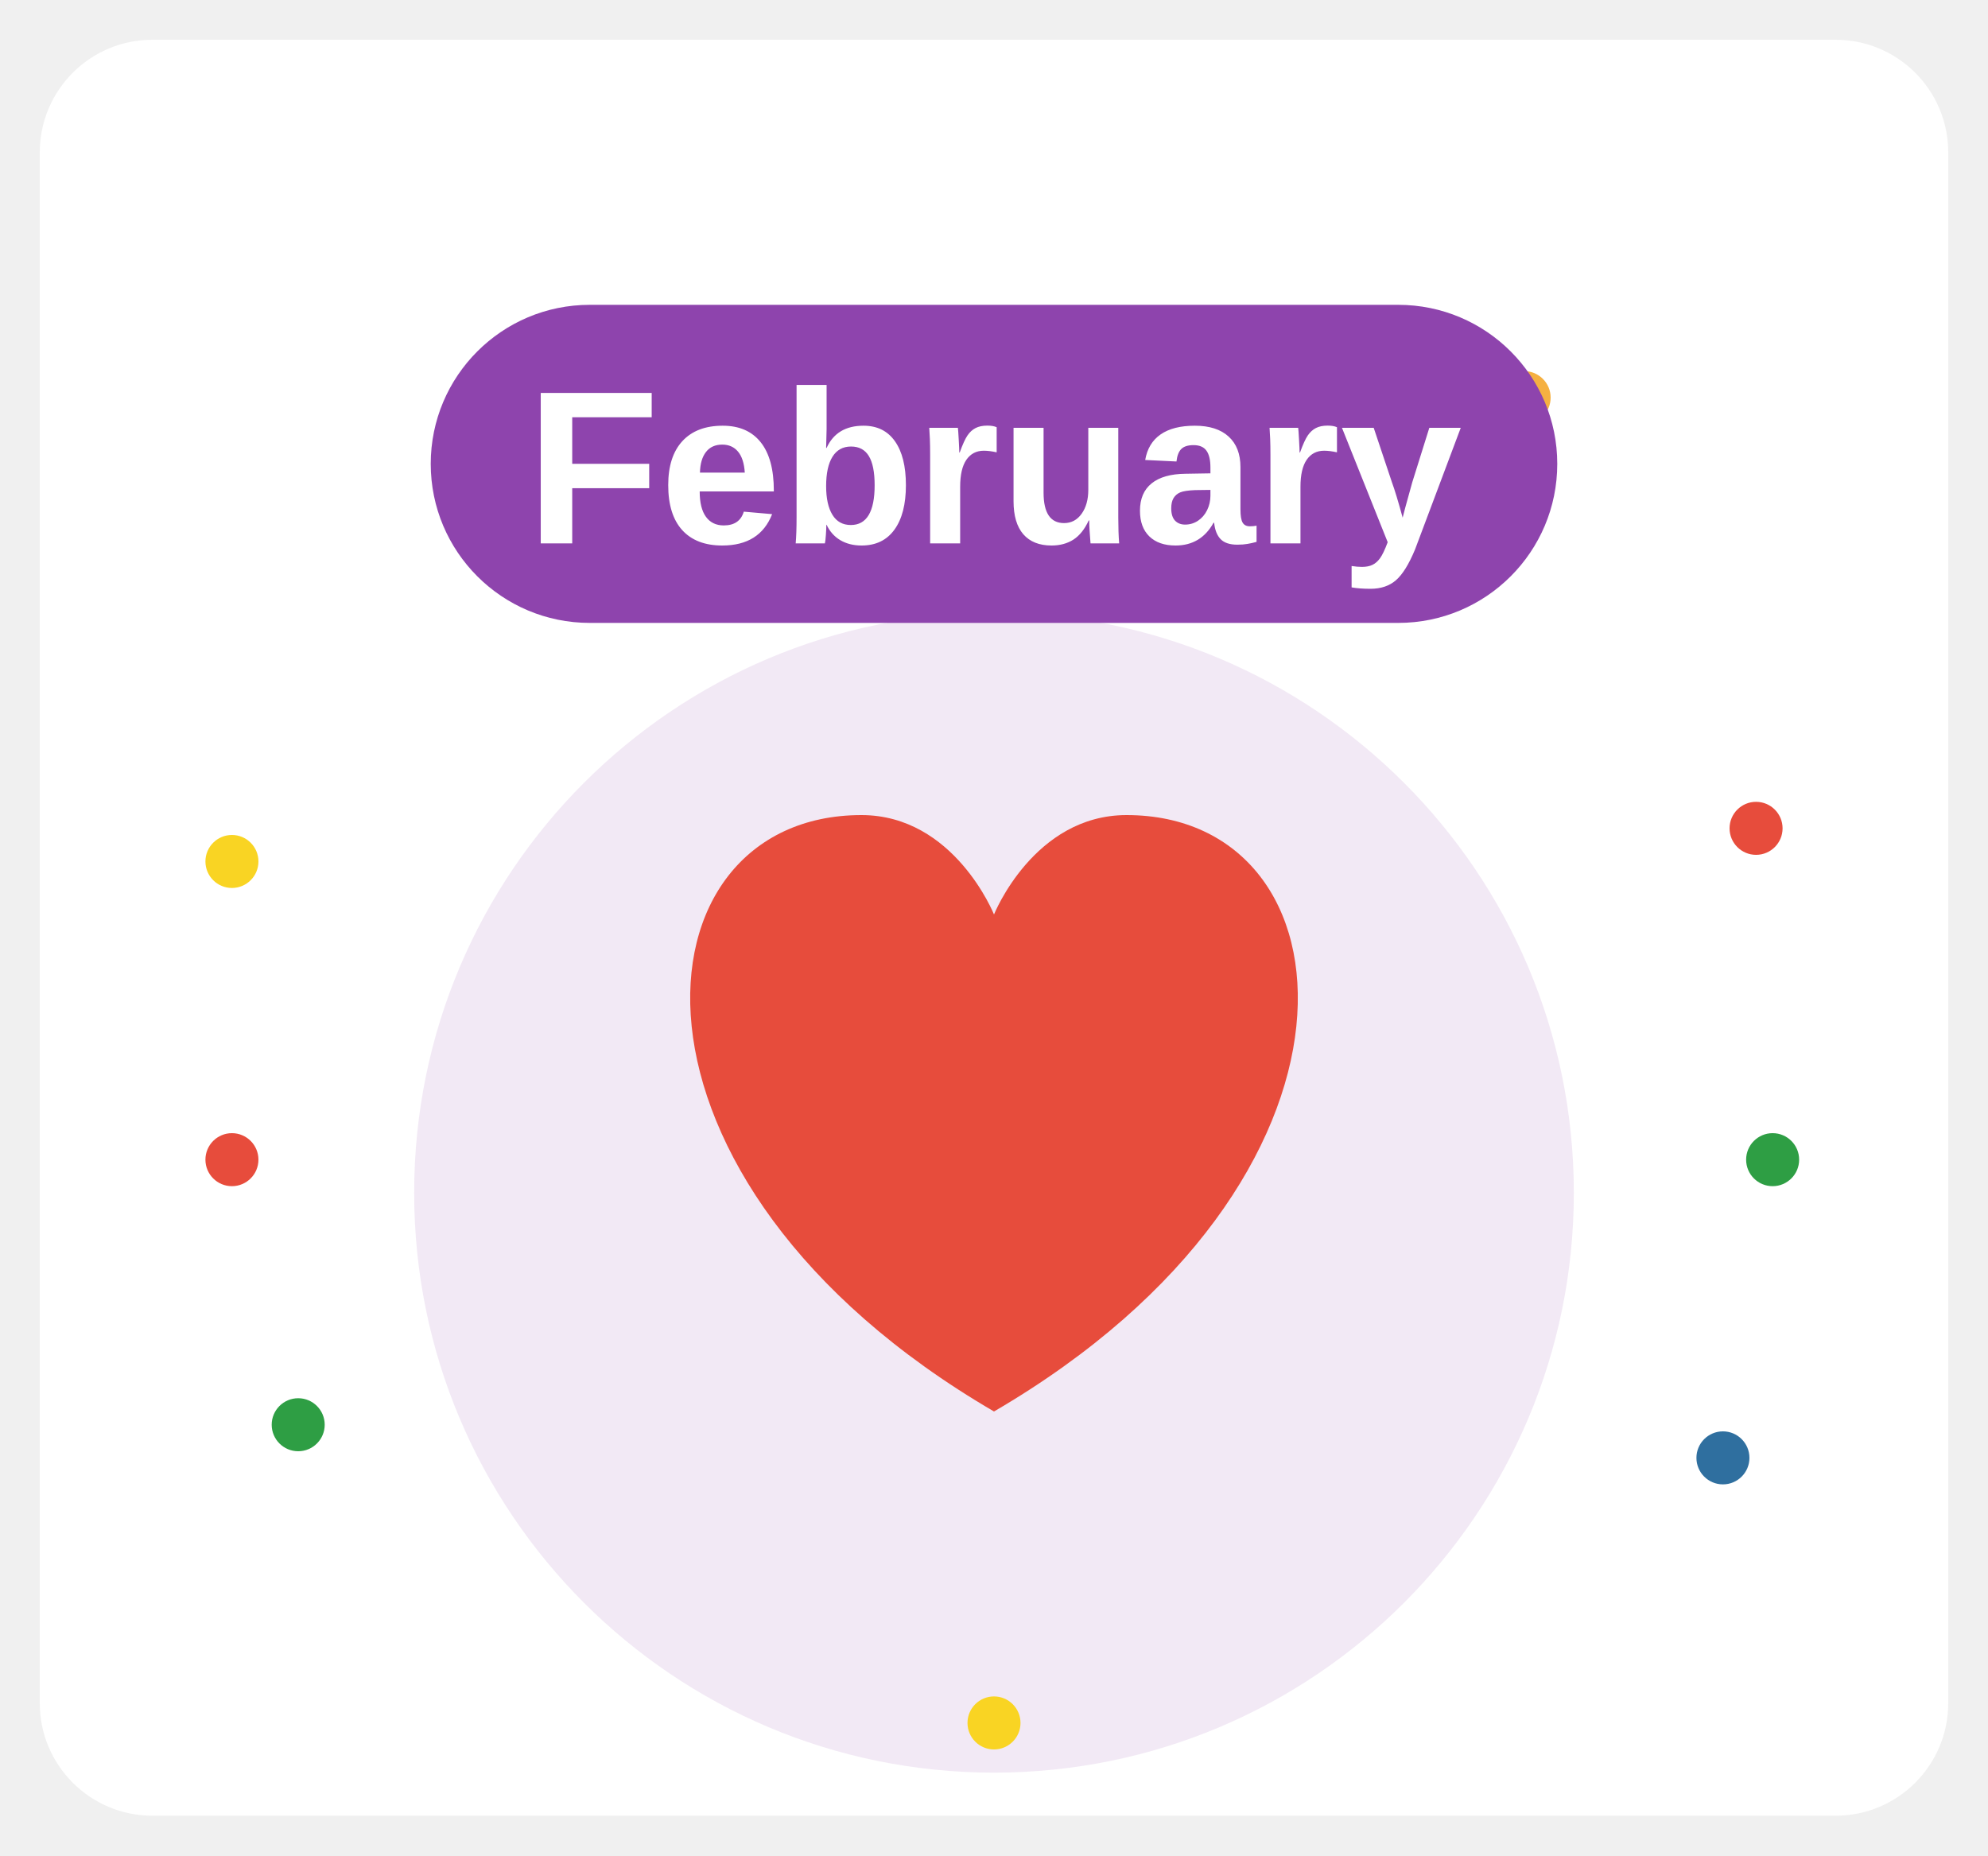
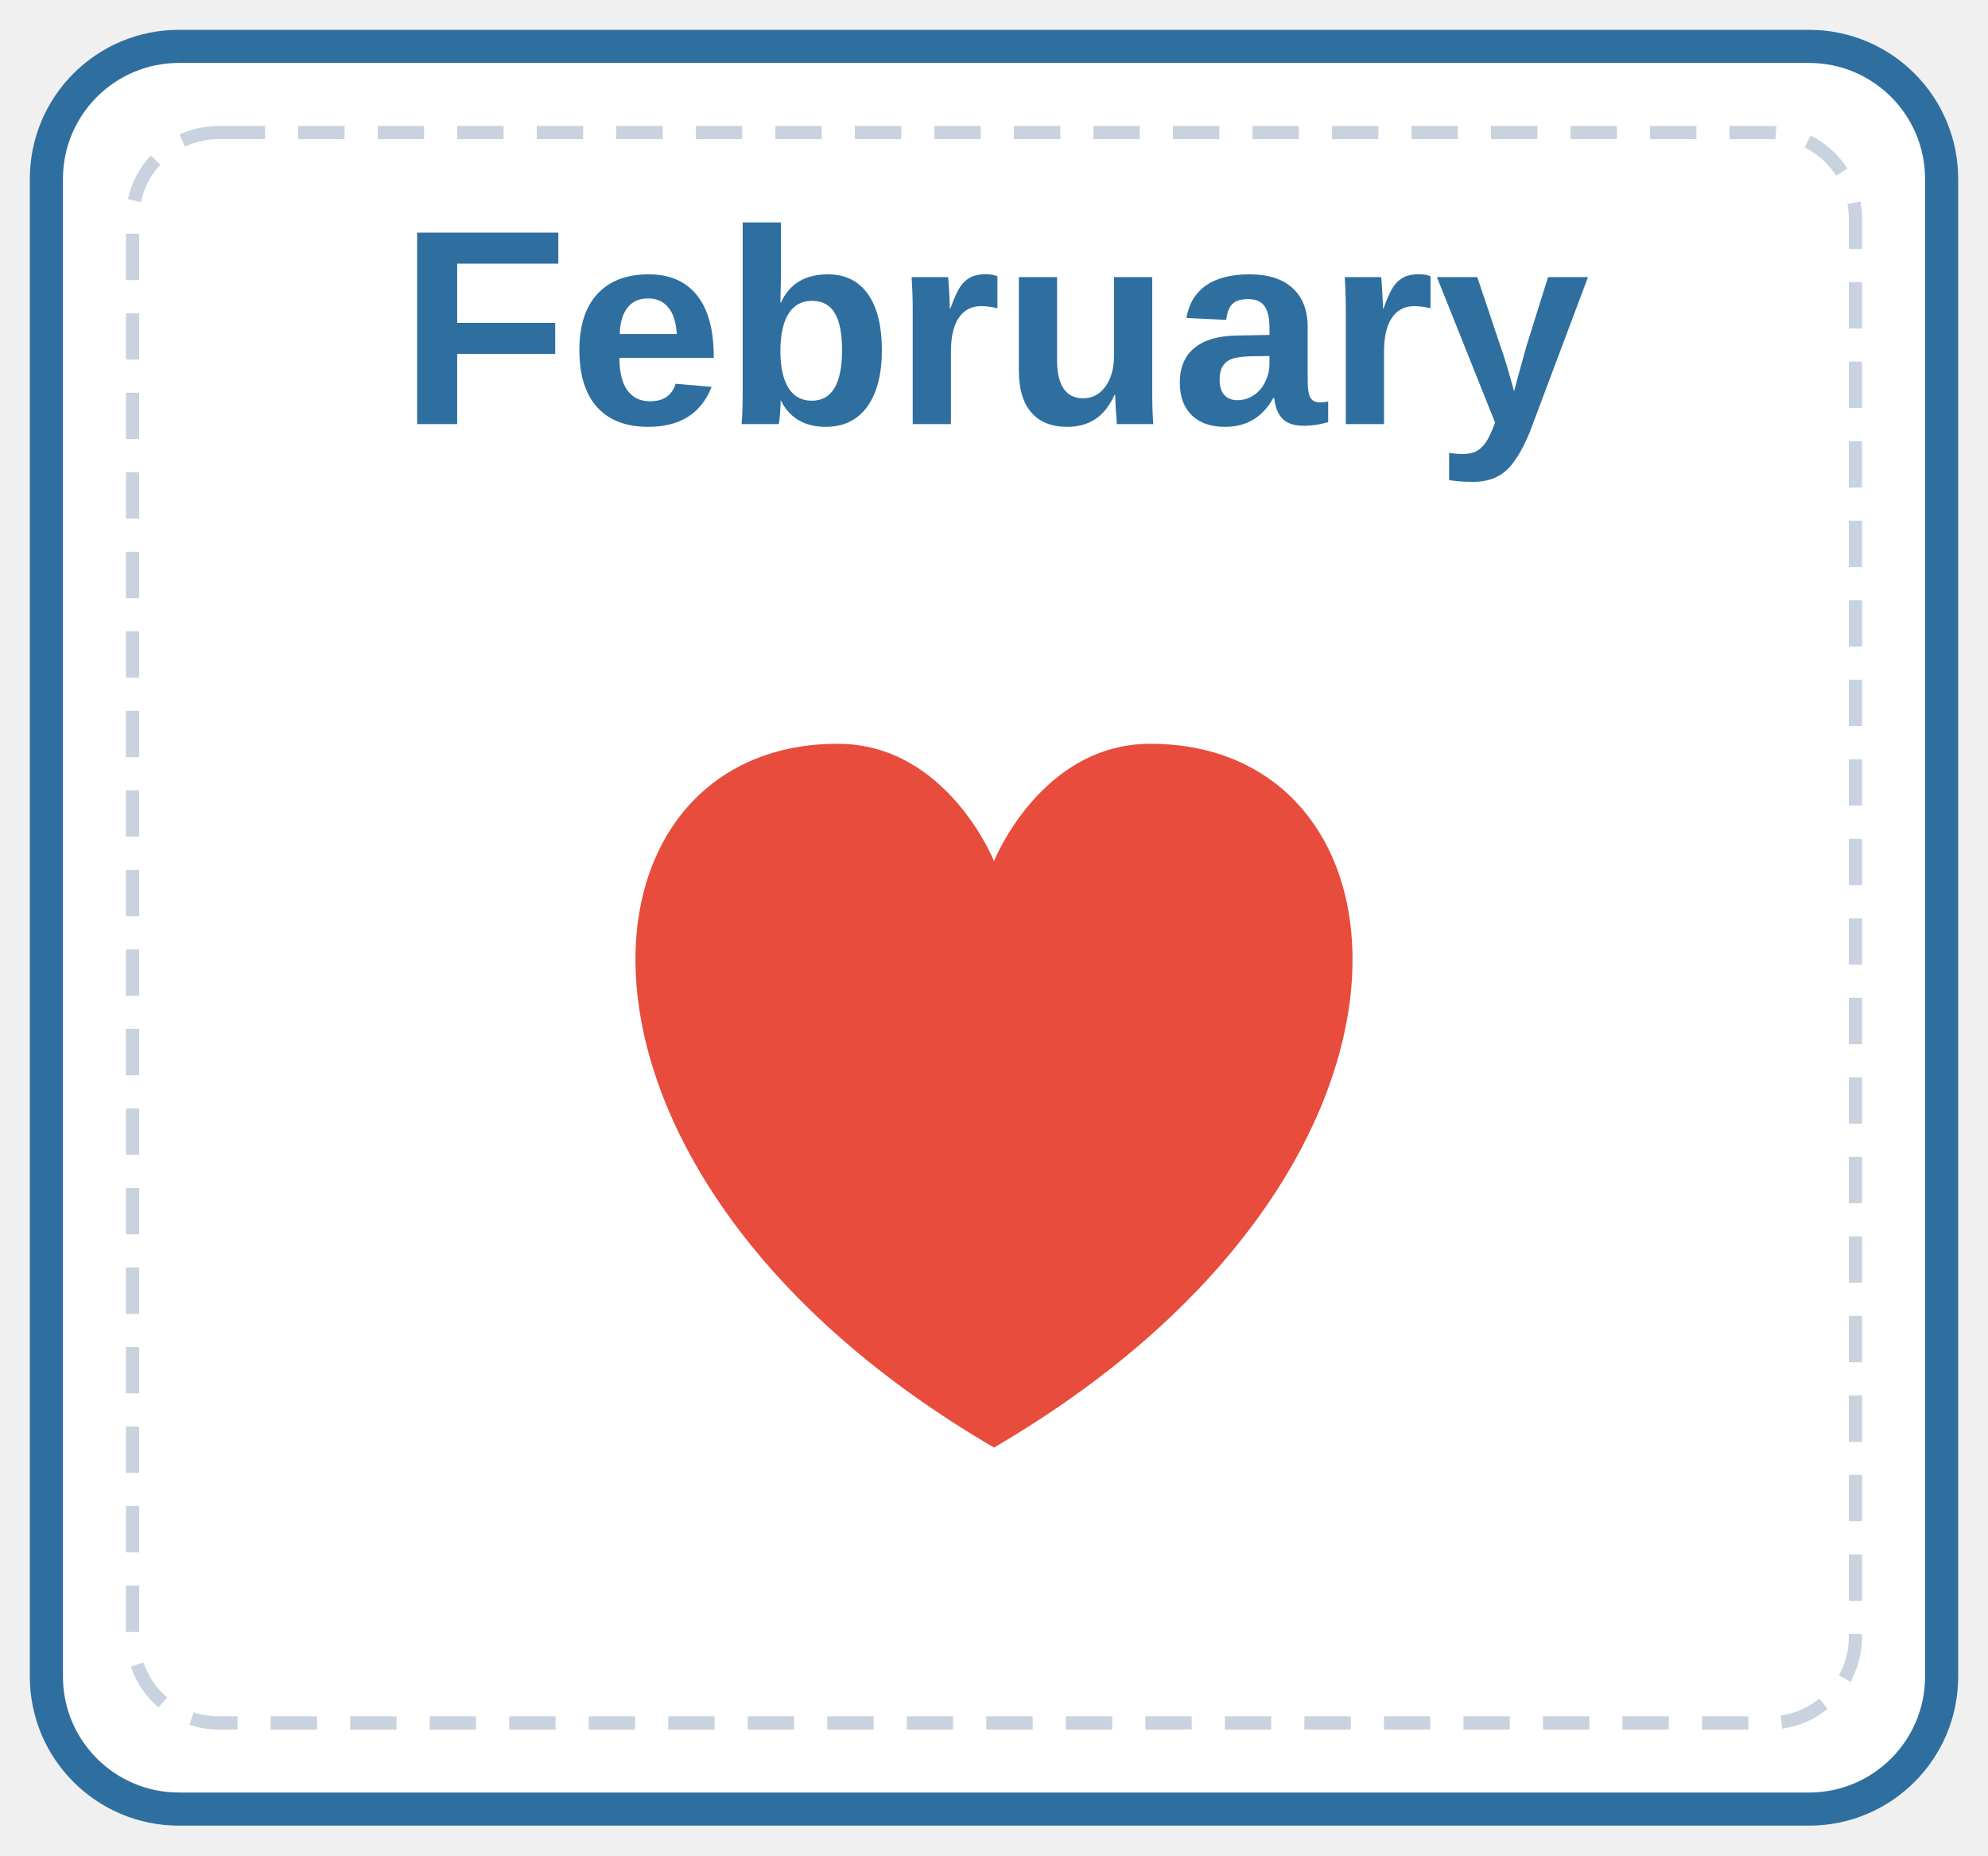
<svg xmlns="http://www.w3.org/2000/svg" viewBox="0 0 600 560" role="img" aria-label="February">
-   <rect x="12" y="12" width="576" height="536" rx="34" fill="#ffffff" />
-   <circle cx="300" cy="360" r="175" fill="#8e44ad" fill-opacity="0.12" />
-   <circle cx="70" cy="260" r="8" fill="#f9d423" />
-   <circle cx="530" cy="250" r="8" fill="#e74c3c" />
-   <circle cx="90" cy="430" r="8" fill="#2e9e44" />
-   <circle cx="520" cy="440" r="8" fill="#2f6f9f" />
-   <circle cx="150" cy="130" r="8" fill="#8e44ad" />
-   <circle cx="460" cy="120" r="8" fill="#f5b041" />
-   <circle cx="300" cy="520" r="8" fill="#f9d423" />
-   <circle cx="70" cy="350" r="8" fill="#e74c3c" />
-   <circle cx="535" cy="350" r="8" fill="#2e9e44" />
-   <rect x="130" y="92" width="340" height="96" rx="48" fill="#8e44ad" />
-   <text x="300" y="164" text-anchor="middle" font-family="Nunito, Arial, sans-serif" font-size="66" font-weight="800" fill="#ffffff">February</text>
-   <g transform="translate(0 46)">
+   <rect x="14" y="14" width="572" height="532" rx="40" fill="#ffffff" stroke="#2f6f9f" stroke-width="10" />
+   <rect x="40" y="40" width="520" height="480" rx="26" fill="none" stroke="#c9d3df" stroke-width="4" stroke-dasharray="14 10" />
+   <text x="300.0" y="128" text-anchor="middle" font-family="Nunito, Arial, sans-serif" font-size="84" font-weight="800" fill="#2f6f9f">February</text>
+   <g transform="translate(300 300) scale(1.18) translate(-300 -300) translate(0 36)">
    <path d="M300 380 C 180 310, 190 200, 260 200 C 288 200, 300 230, 300 230 C 300 230, 312 200, 340 200 C 410 200, 420 310, 300 380 Z" fill="#e74c3c" />
  </g>
</svg>
